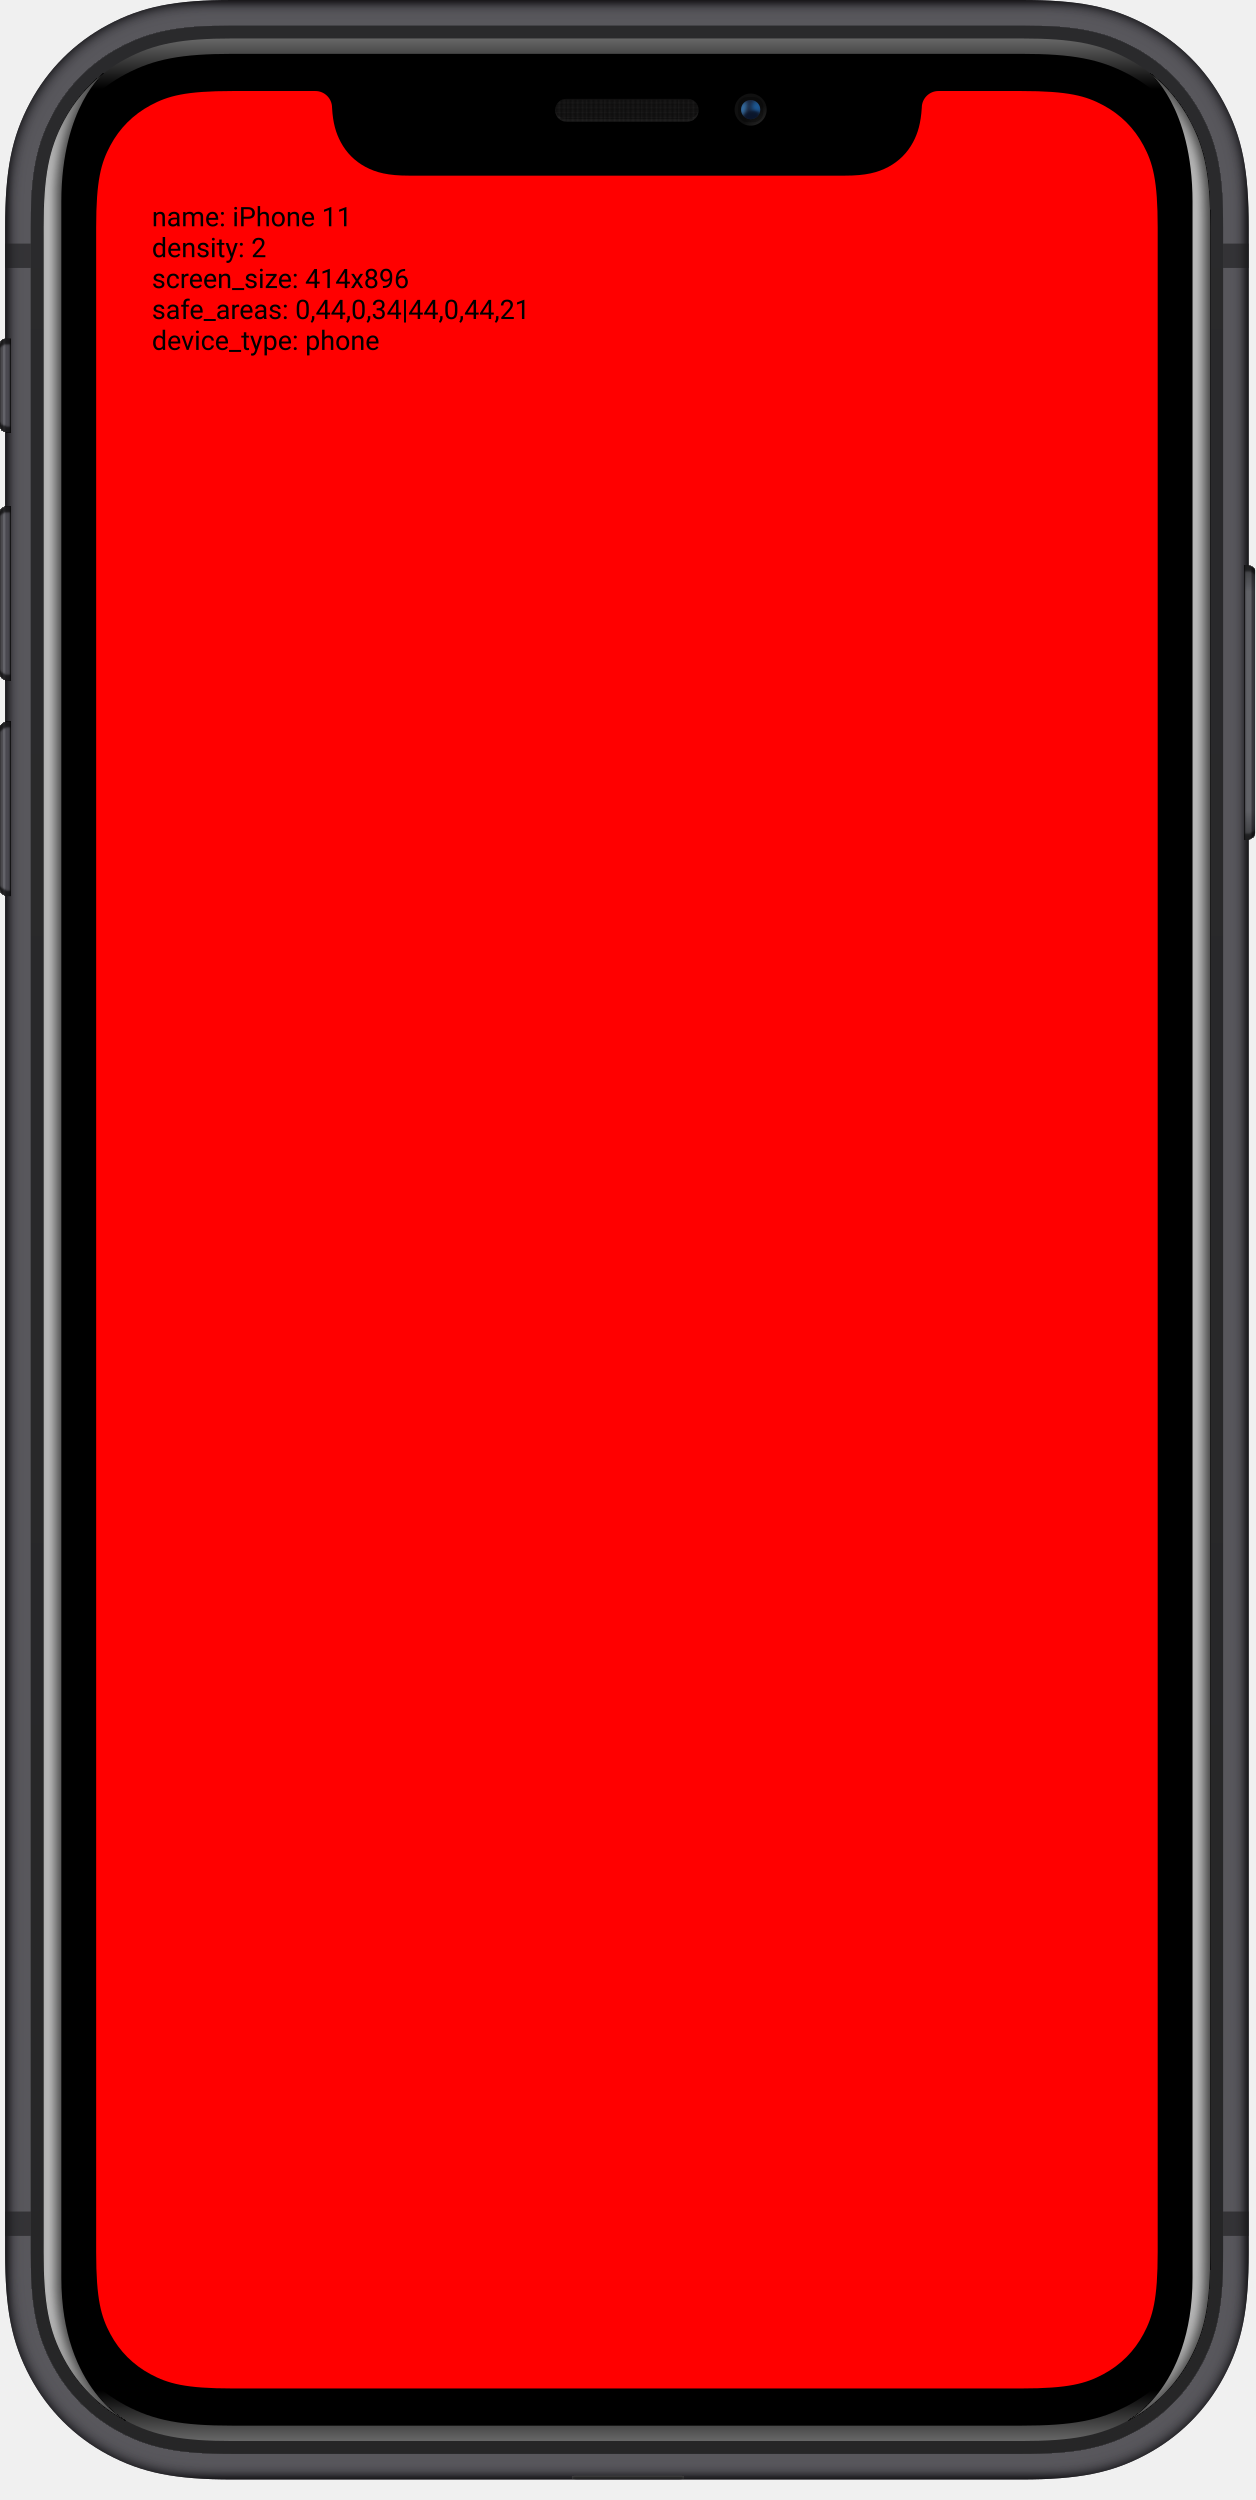
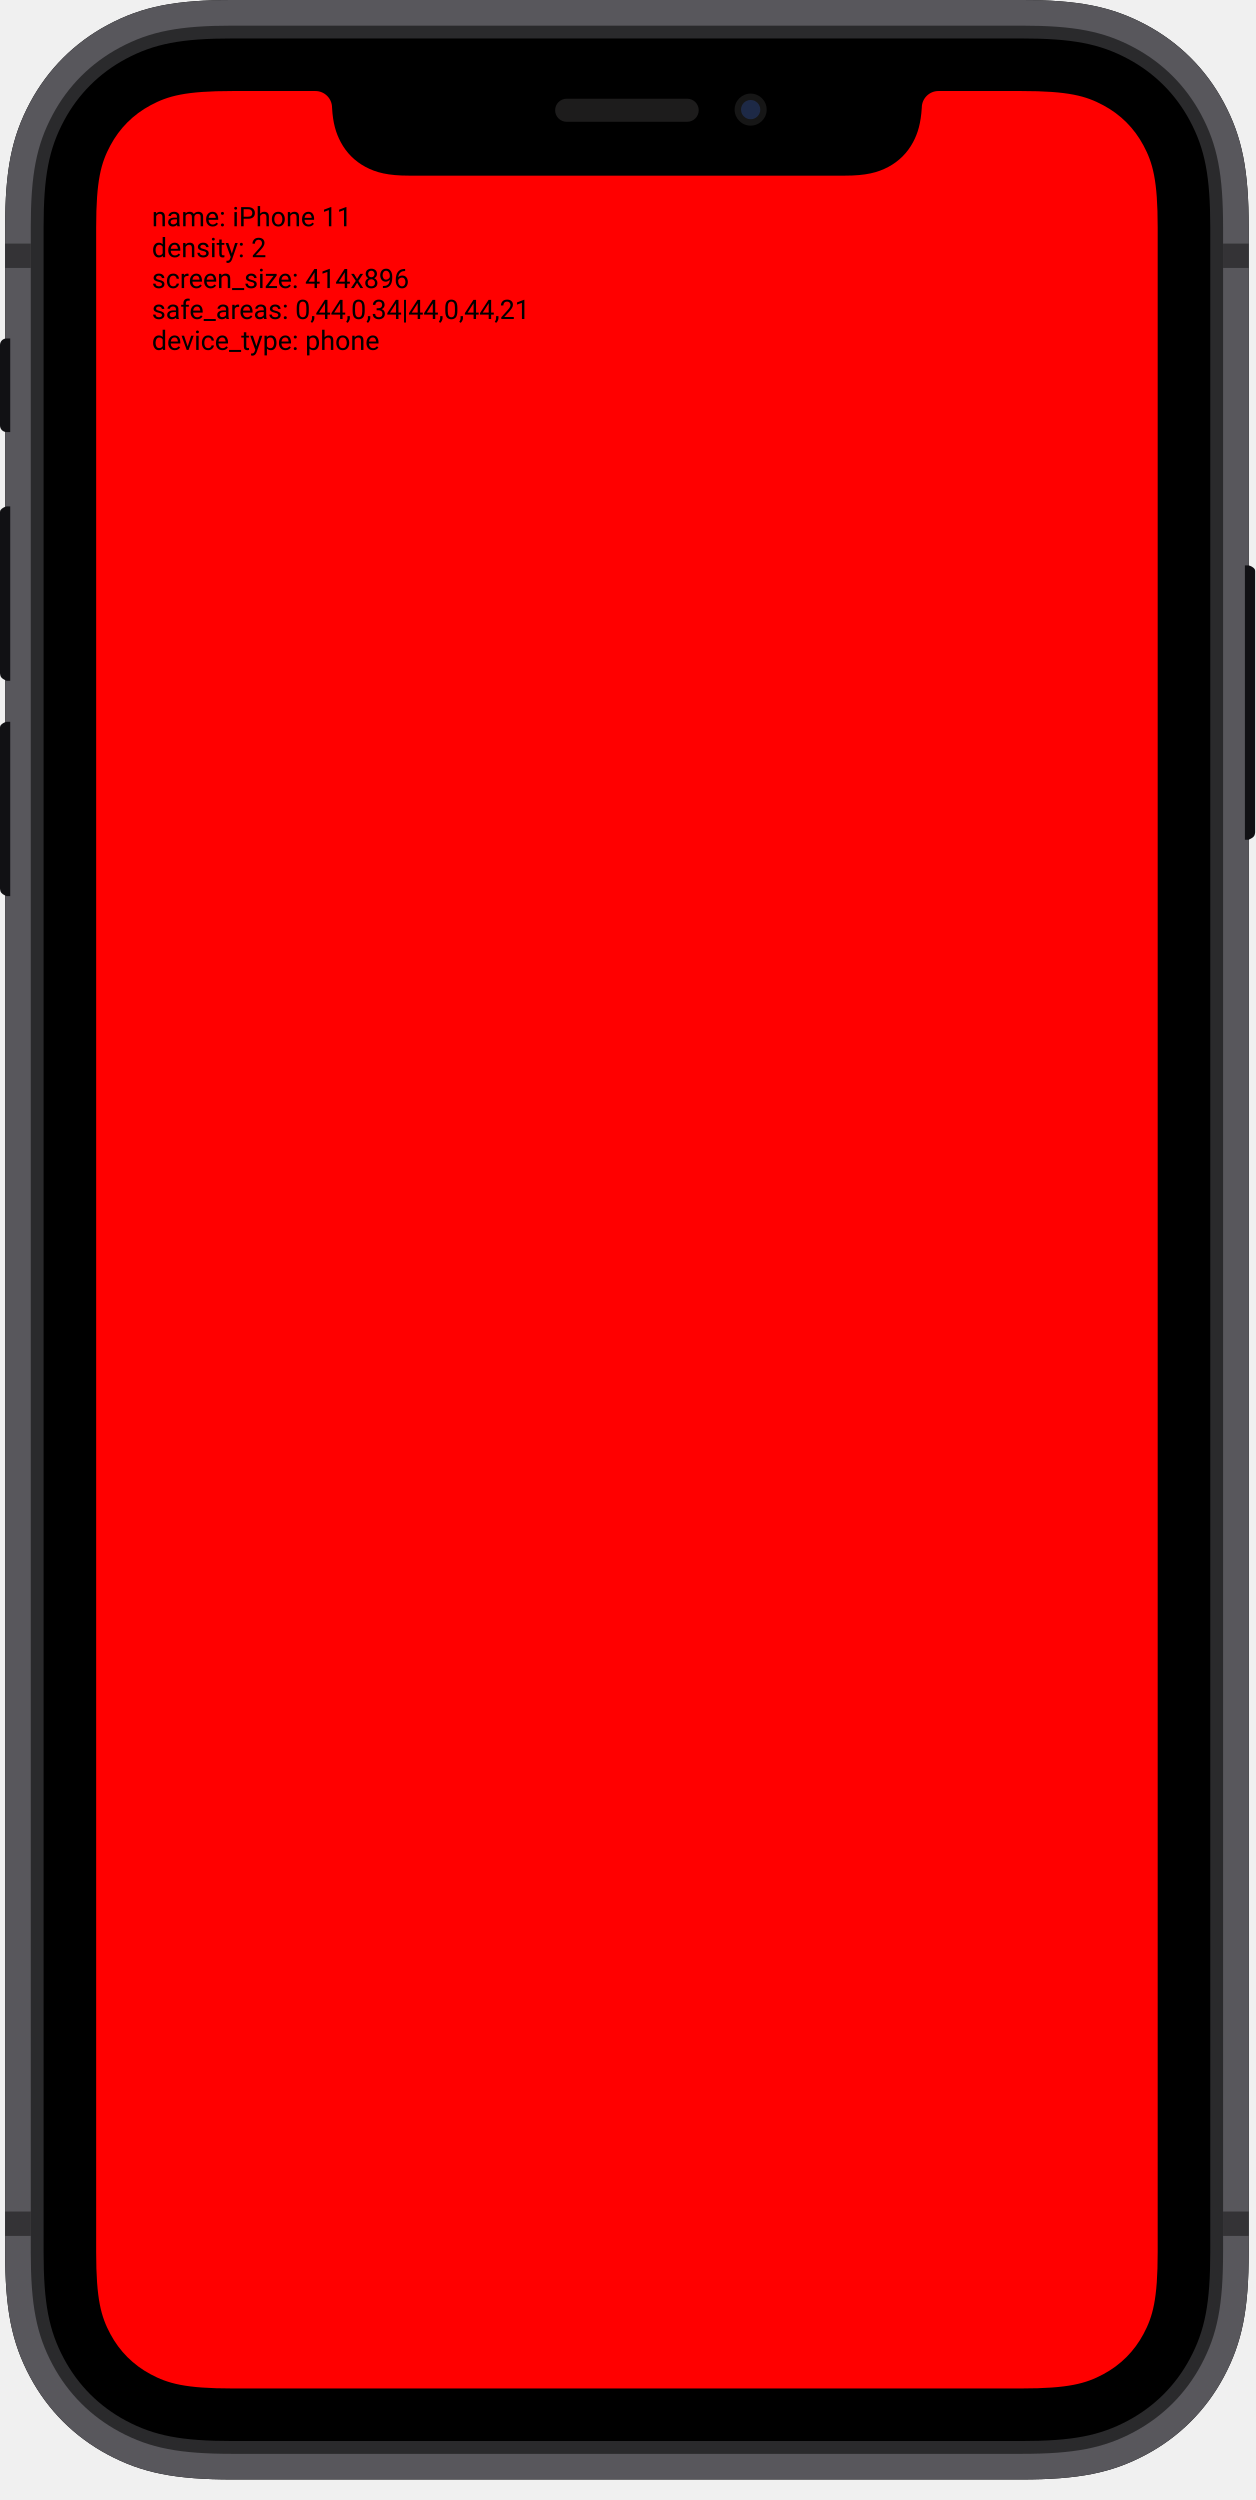
<svg xmlns="http://www.w3.org/2000/svg" width="934" height="1860" viewBox="0 0 934 1860" fill="none">
+   <path d="M173.029 0L759.833 0C802.232 0 826.945 4.772 852.76 18.578C877.464 31.79 897.256 51.583 910.468 76.286C924.274 102.101 929.046 126.815 929.046 169.213V1675.52C929.046 1717.92 924.274 1742.64 910.468 1768.45C897.256 1793.16 877.464 1812.95 852.76 1826.16C826.945 1839.97 802.232 1844.74 759.833 1844.74H173.029C130.63 1844.74 105.916 1839.97 80.102 1826.16C55.398 1812.95 35.605 1793.16 22.394 1768.45C8.588 1742.64 3.815 1717.92 3.815 1675.52V169.213C3.815 126.815 8.588 102.101 22.394 76.286C35.605 51.583 55.398 31.79 80.102 18.578C105.916 4.772 130.63 0 173.029 0Z" fill="black" />
  <path d="M173.029 0L759.833 0C802.232 0 826.945 4.772 852.76 18.578C877.464 31.79 897.256 51.583 910.468 76.286C924.274 102.101 929.046 126.815 929.046 169.213V1675.52C929.046 1717.92 924.274 1742.64 910.468 1768.45C897.256 1793.16 877.464 1812.95 852.76 1826.16C826.945 1839.97 802.232 1844.74 759.833 1844.74H173.029C130.63 1844.74 105.916 1839.97 80.102 1826.16C55.398 1812.95 35.605 1793.16 22.394 1768.45C8.588 1742.64 3.815 1717.92 3.815 1675.52V169.213C3.815 126.815 8.588 102.101 22.394 76.286C35.605 51.583 55.398 31.79 80.102 18.578C105.916 4.772 130.63 0 173.029 0Z" fill="#58575C" />
-   <mask id="mask0" mask-type="alpha" maskUnits="userSpaceOnUse" x="3" y="0" width="927" height="1845">
-     <path d="M173.029 0L759.833 0C802.232 0 826.945 4.772 852.76 18.578C877.464 31.79 897.256 51.583 910.468 76.286C924.274 102.101 929.046 126.815 929.046 169.213V1675.52C929.046 1717.92 924.274 1742.64 910.468 1768.45C897.256 1793.16 877.464 1812.95 852.76 1826.16C826.945 1839.97 802.232 1844.74 759.833 1844.74H173.029C130.63 1844.74 105.916 1839.97 80.102 1826.16C55.398 1812.95 35.605 1793.16 22.394 1768.45C8.588 1742.64 3.815 1717.92 3.815 1675.52V169.213C3.815 126.815 8.588 102.101 22.394 76.286C35.605 51.583 55.398 31.79 80.102 18.578C105.916 4.772 130.63 0 173.029 0Z" fill="white" />
-   </mask>
-   <g mask="url(#mask0)">
-     <g filter="url(#filter0_ii)">
-       <path d="M173.029 0L759.833 0C802.232 0 826.945 4.772 852.76 18.578C877.464 31.79 897.256 51.583 910.468 76.286C924.274 102.101 929.046 126.815 929.046 169.213V1675.52C929.046 1717.92 924.274 1742.64 910.468 1768.45C897.256 1793.16 877.464 1812.95 852.76 1826.16C826.945 1839.97 802.232 1844.74 759.833 1844.74H173.029C130.63 1844.74 105.916 1839.97 80.102 1826.16C55.398 1812.95 35.605 1793.16 22.394 1768.45C8.588 1742.64 3.815 1717.92 3.815 1675.52V169.213C3.815 126.815 8.588 102.101 22.394 76.286C35.605 51.583 55.398 31.79 80.102 18.578C105.916 4.772 130.63 0 173.029 0Z" fill="#58575C" />
-     </g>
-     <g filter="url(#filter1_d)">
-       <path d="M173.029 19.077L759.833 19.077C799.274 19.077 821.043 23.249 843.763 35.401C865.143 46.834 882.212 63.904 893.646 85.283C905.797 108.004 909.969 129.772 909.969 169.213V1675.52C909.969 1714.97 905.797 1736.73 893.646 1759.46C882.212 1780.83 865.143 1797.9 843.763 1809.34C821.043 1821.49 799.274 1825.66 759.833 1825.66H173.029C133.587 1825.66 111.819 1821.49 89.098 1809.34C67.719 1797.9 50.65 1780.83 39.216 1759.46C27.065 1736.73 22.892 1714.97 22.892 1675.52V169.213C22.892 129.772 27.065 108.004 39.216 85.283C50.65 63.904 67.719 46.834 89.098 35.401C111.819 23.249 133.587 19.077 173.029 19.077Z" fill="url(#paint0_linear)" />
-     </g>
-     <path d="M173.029 28.616L759.833 28.616C797.911 28.616 818.162 32.526 839.265 43.812C858.982 54.356 874.69 70.064 885.234 89.781C896.52 110.884 900.431 131.135 900.431 169.214V1675.53C900.431 1713.6 896.52 1733.85 885.234 1754.96C874.69 1774.67 858.982 1790.38 839.265 1800.93C818.162 1812.21 797.911 1816.12 759.833 1816.12H173.029C134.95 1816.12 114.699 1812.21 93.596 1800.93C73.879 1790.38 58.172 1774.67 47.627 1754.96C36.341 1733.85 32.431 1713.6 32.431 1675.53V169.214C32.431 131.135 36.341 110.884 47.627 89.781C58.172 70.064 73.879 54.356 93.596 43.812C114.699 32.526 134.95 28.616 173.029 28.616Z" fill="url(#paint1_linear)" />
-     <path d="M173.029 40.062L759.833 40.062C797.911 40.062 818.162 43.922 839.265 55.063C858.982 65.473 874.69 80.98 885.234 100.444C896.52 121.276 900.431 141.268 900.431 178.859V1665.88C900.431 1703.47 896.52 1723.46 885.234 1744.29C874.69 1763.76 858.982 1779.27 839.265 1789.68C818.162 1800.82 797.911 1804.68 759.833 1804.68H173.029C134.95 1804.68 114.699 1800.82 93.596 1789.68C73.879 1779.27 58.172 1763.76 47.627 1744.29C36.341 1723.46 32.431 1703.47 32.431 1665.88V178.859C32.431 141.268 36.341 121.276 47.627 100.444C58.172 80.98 73.879 65.473 93.596 55.063C114.699 43.922 134.95 40.062 173.029 40.062Z" fill="black" />
+   <path d="M173.029 19.077L759.833 19.077C799.274 19.077 821.043 23.249 843.763 35.401C865.143 46.834 882.212 63.904 893.646 85.283C905.797 108.004 909.969 129.772 909.969 169.213V1675.52C909.969 1714.97 905.797 1736.73 893.646 1759.46C882.212 1780.83 865.143 1797.9 843.763 1809.34C821.043 1821.49 799.274 1825.66 759.833 1825.66H173.029C133.587 1825.66 111.819 1821.49 89.098 1809.34C67.719 1797.9 50.65 1780.83 39.216 1759.46C27.065 1736.73 22.892 1714.97 22.892 1675.52V169.213C22.892 129.772 27.065 108.004 39.216 85.283C50.65 63.904 67.719 46.834 89.098 35.401C111.819 23.249 133.587 19.077 173.029 19.077Z" fill="#2A2A2C" />
+   <path d="M173.029 28.616L759.833 28.616C797.911 28.616 818.163 32.526 839.265 43.812C858.982 54.356 874.69 70.064 885.234 89.781C896.52 110.884 900.431 131.135 900.431 169.214V1675.53C900.431 1713.6 896.52 1733.86 885.234 1754.96C874.69 1774.67 858.982 1790.38 839.265 1800.93C818.163 1812.21 797.911 1816.12 759.833 1816.12H173.029C134.95 1816.12 114.699 1812.21 93.596 1800.93C73.879 1790.38 58.172 1774.67 47.627 1754.96C36.341 1733.86 32.431 1713.6 32.431 1675.53V169.214C32.431 131.135 36.341 110.884 47.627 89.781C58.172 70.064 73.879 54.356 93.596 43.812C114.699 32.526 134.95 28.616 173.029 28.616Z" fill="black" />
+   <g opacity="0.603">
+     <path d="M3.815 181.231H22.892V199.354H3.815V181.231Z" fill="#1C1C1D" />
+     <path d="M909.969 181.231H929.046V199.354H909.969V181.231Z" fill="#1C1C1D" />
+     <path d="M3.815 1645.38H22.892V1663.51H3.815V1645.38Z" fill="#1C1C1D" />
+     <path d="M909.969 1645.38H929.046V1663.51H909.969V1645.38Z" fill="#1C1C1D" />
  </g>
-   <g clip-path="url(#clip0)">
-     <g filter="url(#filter2_i)">
-       <path fill-rule="evenodd" clip-rule="evenodd" d="M429.612 1841.88C448.155 1841.88 486.458 1841.88 505.157 1841.88C505.286 1841.88 505.414 1841.88 505.541 1841.88C510.224 1841.91 509.745 1844.74 505.061 1844.74H429.708C425.025 1844.74 424.545 1841.91 429.228 1841.88C429.355 1841.88 429.483 1841.88 429.612 1841.88Z" fill="#222222" />
-     </g>
-   </g>
-   <g filter="url(#filter3_i)">
-     <path fill-rule="evenodd" clip-rule="evenodd" d="M93.596 1800.93C73.879 1790.38 58.172 1774.67 47.627 1754.96C36.341 1733.85 32.431 1713.6 32.431 1675.52V169.213C32.431 131.135 36.341 110.883 47.627 89.781C55.072 75.86 65.091 63.937 77.278 54.419C78.073 53.799 45.63 78.743 45.63 150.137C45.63 501.605 45.63 1678.92 45.63 1694.6C45.63 1779.36 97.102 1802.8 93.596 1800.93Z" fill="white" fill-opacity="0.8" />
-   </g>
-   <g filter="url(#filter4_i)">
-     <path fill-rule="evenodd" clip-rule="evenodd" d="M839.27 1800.93C858.986 1790.38 874.694 1774.67 885.239 1754.96C896.525 1733.85 900.435 1713.6 900.435 1675.52V169.213C900.435 131.135 896.525 110.883 885.239 89.781C877.794 75.86 867.775 63.937 855.588 54.419C854.793 53.799 887.236 78.743 887.236 150.137C887.236 501.605 887.236 1678.92 887.236 1694.6C887.236 1779.36 835.764 1802.8 839.27 1800.93Z" fill="white" fill-opacity="0.8" />
-   </g>
-   <rect opacity="0.603" x="3.815" y="181.231" width="19.077" height="18.123" fill="#1C1C1D" />
-   <rect opacity="0.603" x="909.969" y="181.231" width="19.077" height="18.123" fill="#1C1C1D" />
-   <rect opacity="0.603" x="3.815" y="1645.38" width="19.077" height="18.123" fill="#1C1C1D" />
-   <rect opacity="0.603" x="909.969" y="1645.38" width="19.077" height="18.123" fill="#1C1C1D" />
-   <g clip-path="url(#clip1)">
-     <g filter="url(#filter5_ii)">
-       <path fill-rule="evenodd" clip-rule="evenodd" d="M4.843 251.815C2.168 251.815 0 253.998 0 256.69V316.572C0 319.264 2.168 321.446 4.843 321.446H7.61C7.61 317.784 7.657 255.396 7.61 251.815H4.843Z" fill="url(#paint2_linear)" />
-     </g>
-     <g filter="url(#filter6_ii)">
-       <path fill-rule="evenodd" clip-rule="evenodd" d="M4.843 376.769C3.268 377.151 1.38 378.128 0.372 379.516C0.164 379.802 0 380.706 0 380.967C0 394.09 0 434.059 0 500.874C0 501.153 0.231 502.564 0.373 502.906C1.189 504.876 2.606 505.353 4.843 506.492H7.61C7.61 502.901 7.657 380.28 7.61 376.769H4.843Z" fill="url(#paint3_linear)" />
-     </g>
-     <g filter="url(#filter7_ii)">
-       <path fill-rule="evenodd" clip-rule="evenodd" d="M4.843 537.015C3.268 537.397 1.38 538.374 0.372 539.762C0.164 540.048 0 540.952 0 541.214C0 554.336 0 594.305 0 661.12C0 661.4 0.231 662.81 0.373 663.152C1.189 665.122 2.606 665.599 4.843 666.738H7.61C7.61 663.147 7.657 540.526 7.61 537.015H4.843Z" fill="url(#paint4_linear)" />
-     </g>
-     <g filter="url(#filter8_ii)">
-       <path fill-rule="evenodd" clip-rule="evenodd" d="M928.973 420.646C930.547 421.024 932.435 421.991 933.444 423.365C933.651 423.648 933.815 424.543 933.815 424.802C933.815 437.793 933.815 553.062 933.815 619.208C933.815 619.484 933.584 620.88 933.443 621.218C932.627 623.169 931.209 623.641 928.973 624.769H926.205C926.205 621.214 926.159 424.121 926.205 420.646H928.973Z" fill="url(#paint5_linear)" />
-       <path fill-rule="evenodd" clip-rule="evenodd" d="M928.973 420.646C930.547 421.024 932.435 421.991 933.444 423.365C933.651 423.648 933.815 424.543 933.815 424.802C933.815 437.793 933.815 553.062 933.815 619.208C933.815 619.484 933.584 620.88 933.443 621.218C932.627 623.169 931.209 623.641 928.973 624.769H926.205C926.205 621.214 926.159 424.121 926.205 420.646H928.973Z" fill="url(#paint6_linear)" fill-opacity="0.4" />
-     </g>
-   </g>
-   <g opacity="0.801" clip-path="url(#clip2)">
-     <rect x="413.015" y="73.446" width="106.831" height="17.169" rx="8.585" fill="#1D1C1C" />
-     <mask id="mask1" mask-type="alpha" maskUnits="userSpaceOnUse" x="413" y="73" width="107" height="18">
-       <rect x="413.015" y="73.446" width="106.831" height="17.169" rx="8.585" fill="white" />
-     </mask>
-     <g mask="url(#mask1)">
-       <path fill-rule="evenodd" clip-rule="evenodd" d="M413.015 73.446H519.846V74.35H413.015V73.446ZM413.015 77.061H519.846V77.965H413.015V77.061ZM519.846 80.675H413.015V81.579H519.846V80.675ZM413.015 84.29H519.846V85.194H413.015V84.29ZM519.846 87.904H413.015V88.808H519.846V87.904Z" fill="black" fill-opacity="0.15" />
-       <path fill-rule="evenodd" clip-rule="evenodd" d="M413.015 76.157H519.846V77.061H413.015V76.157ZM413.015 79.772H519.846V80.675H413.015V79.772ZM519.846 83.386H413.015V84.29H519.846V83.386ZM413.015 87.001H519.846V87.905H413.015V87.001ZM519.846 90.615H413.015V91.519H519.846V90.615Z" fill="white" fill-opacity="0.03" />
-       <path fill-rule="evenodd" clip-rule="evenodd" d="M417.443 74.242H418.358V90.724H417.443V74.242ZM413.78 74.242H414.695V90.724H413.78V74.242ZM422.021 74.242H421.105V90.724H422.021V74.242ZM423.852 74.242H424.768V90.724H423.852V74.242ZM428.431 74.242H427.515V90.724H428.431V74.242ZM431.178 74.242H432.094V90.724H431.178V74.242ZM435.756 74.242H434.841V90.724H435.756V74.242ZM437.588 74.242H438.503V90.724H437.588V74.242ZM442.166 74.242H441.25V90.724H442.166V74.242ZM444.913 74.242H445.829V90.724H444.913V74.242ZM449.492 74.242H448.576V90.724H449.492V74.242ZM451.323 74.242H452.239V90.724H451.323V74.242ZM455.901 74.242H454.986V90.724H455.901V74.242ZM458.649 74.242H459.564V90.724H458.649V74.242ZM463.227 74.242H462.311V90.724H463.227V74.242ZM465.058 74.242H465.974V90.724H465.058V74.242ZM469.637 74.242H468.721V90.724H469.637V74.242ZM472.384 74.242H473.3V90.724H472.384V74.242ZM476.962 74.242H476.047V90.724H476.962V74.242ZM478.794 74.242H479.709V90.724H478.794V74.242ZM483.372 74.242H482.457V90.724H483.372V74.242ZM486.119 74.242H487.035V90.724H486.119V74.242ZM490.698 74.242H489.782V90.724H490.698V74.242ZM492.529 74.242H493.445V90.724H492.529V74.242ZM497.108 74.242H496.192V90.724H497.108V74.242ZM499.855 74.242H500.77V90.724H499.855V74.242ZM504.433 74.242H503.518V90.724H504.433V74.242ZM506.265 74.242H507.18V90.724H506.265V74.242ZM510.843 74.242H509.927V90.724H510.843V74.242ZM513.59 74.242H514.506V90.724H513.59V74.242ZM518.169 74.242H517.253V90.724H518.169V74.242Z" fill="black" fill-opacity="0.15" />
-       <path fill-rule="evenodd" clip-rule="evenodd" d="M415.616 74.242H416.532V90.724H415.616V74.242ZM411.953 74.242H412.869V90.724H411.953V74.242ZM420.195 74.242H419.279V90.724H420.195V74.242ZM422.026 74.242H422.942V90.724H422.026V74.242ZM426.604 74.242H425.689V90.724H426.604V74.242ZM429.352 74.242H430.267V90.724H429.352V74.242ZM433.93 74.242H433.014V90.724H433.93V74.242ZM435.761 74.242H436.677V90.724H435.761V74.242ZM440.34 74.242H439.424V90.724H440.34V74.242ZM443.087 74.242H444.003V90.724H443.087V74.242ZM447.665 74.242H446.75V90.724H447.665V74.242ZM449.497 74.242H450.413V90.724H449.497V74.242ZM454.075 74.242H453.16V90.724H454.075V74.242ZM456.822 74.242H457.738V90.724H456.822V74.242ZM461.401 74.242H460.485V90.724H461.401V74.242ZM463.232 74.242H464.148V90.724H463.232V74.242ZM467.811 74.242H466.895V90.724H467.811V74.242ZM470.558 74.242H471.473V90.724H470.558V74.242ZM475.136 74.242H474.221V90.724H475.136V74.242ZM476.968 74.242H477.883V90.724H476.968V74.242ZM481.546 74.242H480.63V90.724H481.546V74.242ZM484.293 74.242H485.209V90.724H484.293V74.242ZM488.872 74.242H487.956V90.724H488.872V74.242ZM490.703 74.242H491.619V90.724H490.703V74.242ZM495.281 74.242H494.366V90.724H495.281V74.242ZM498.029 74.242H498.944V90.724H498.029V74.242ZM502.607 74.242H501.691V90.724H502.607V74.242ZM504.438 74.242H505.354V90.724H504.438V74.242ZM509.017 74.242H508.101V90.724H509.017V74.242ZM511.764 74.242H512.68V90.724H511.764V74.242ZM516.342 74.242H515.427V90.724H516.342V74.242Z" fill="white" fill-opacity="0.03" />
-     </g>
-     <g opacity="0.244" filter="url(#filter9_iii)">
-       <rect x="413.015" y="73.446" width="106.831" height="17.169" rx="8.585" fill="black" fill-opacity="0.01" />
-     </g>
-     <mask id="mask2" mask-type="alpha" maskUnits="userSpaceOnUse" x="413" y="73" width="107" height="18">
-       <rect x="413.015" y="73.446" width="106.831" height="17.169" rx="8.585" fill="white" />
-     </mask>
-     <g mask="url(#mask2)">
- </g>
-   </g>
-   <g clip-path="url(#clip3)">
-     <circle cx="558.477" cy="81.554" r="11.923" fill="url(#paint7_radial)" />
-     <g opacity="0.388" filter="url(#filter10_dd)">
-       <circle cx="558.477" cy="81.554" r="7.154" fill="url(#paint8_linear)" />
-     </g>
-     <mask id="mask3" mask-type="alpha" maskUnits="userSpaceOnUse" x="551" y="74" width="15" height="15">
-       <circle cx="558.477" cy="81.554" r="7.154" fill="white" />
-     </mask>
-     <g mask="url(#mask3)">
-       <g filter="url(#filter11_f)">
-         <ellipse cx="552.768" cy="80.615" rx="5.911" ry="1.981" transform="rotate(-76 552.768 80.6149)" fill="#3E89CC" />
-       </g>
-       <g filter="url(#filter12_f)">
-         <ellipse cx="563.246" cy="79.646" rx="4.292" ry="5.246" fill="#1C5894" />
-       </g>
-       <g filter="url(#filter13_f)">
-         <ellipse cx="559.454" cy="86.864" rx="6.254" ry="4.227" transform="rotate(-16 559.454 86.8642)" fill="#0A152B" />
-       </g>
-     </g>
-   </g>
-   <path fill-rule="evenodd" clip-rule="evenodd" d="M234.646 67.723C241.495 67.723 247.046 73.275 247.046 80.123C247.687 91.724 249.955 99.08 253.544 105.791C257.783 113.718 264.005 119.94 271.933 124.18C279.86 128.419 288.764 130.677 304.207 130.677H628.655C644.098 130.677 653.002 128.419 660.929 124.18C668.857 119.94 675.078 113.718 679.318 105.791C682.906 99.081 685.094 91.647 685.815 80.123C685.815 73.275 691.367 67.723 698.216 67.723L759.833 67.723C795.123 67.723 807.92 71.398 820.822 78.297C833.724 85.197 843.849 95.323 850.749 108.224C857.649 121.126 861.323 133.923 861.323 169.214V1675.53C861.323 1710.82 857.649 1723.61 850.749 1736.51C843.849 1749.42 833.724 1759.54 820.822 1766.44C807.92 1773.34 795.123 1777.02 759.833 1777.02H173.029C137.739 1777.02 124.941 1773.34 112.04 1766.44C99.138 1759.54 89.013 1749.42 82.113 1736.51C75.213 1723.61 71.539 1710.82 71.539 1675.53V169.214C71.539 133.923 75.213 121.126 82.113 108.224C89.013 95.323 99.138 85.197 112.04 78.297C124.941 71.398 137.739 67.723 173.029 67.723H234.646Z" fill="#FF0000" />
+   <path fill-rule="evenodd" clip-rule="evenodd" d="M4.843 251.815C2.168 251.815 0 253.998 0 256.69V316.572C0 319.264 2.168 321.446 4.843 321.446H7.61C7.61 317.784 7.657 255.396 7.61 251.815H4.843Z" fill="#111114" />
+   <path fill-rule="evenodd" clip-rule="evenodd" d="M4.843 376.769C3.268 377.151 1.38 378.128 0.372 379.516C0.164 379.802 0 380.706 0 380.967C0 394.09 0 434.059 0 500.874C0 501.153 0.231 502.564 0.373 502.906C1.189 504.876 2.606 505.353 4.843 506.492H7.61C7.61 502.901 7.657 380.28 7.61 376.769H4.843Z" fill="#111114" />
+   <path fill-rule="evenodd" clip-rule="evenodd" d="M4.843 537.015C3.268 537.397 1.38 538.374 0.372 539.762C0.164 540.048 0 540.952 0 541.214C0 554.336 0 594.305 0 661.12C0 661.4 0.231 662.81 0.373 663.152C1.189 665.122 2.606 665.599 4.843 666.738H7.61C7.61 663.147 7.657 540.526 7.61 537.015H4.843Z" fill="#111114" />
+   <path fill-rule="evenodd" clip-rule="evenodd" d="M928.973 420.646C930.547 421.024 932.435 421.991 933.444 423.365C933.651 423.648 933.815 424.543 933.815 424.802C933.815 437.793 933.815 553.062 933.815 619.208C933.815 619.484 933.584 620.88 933.443 621.218C932.627 623.169 931.209 623.641 928.973 624.769H926.205C926.205 621.214 926.159 424.121 926.205 420.646H928.973Z" fill="#111114" />
+   <rect x="413.015" y="73.446" width="106.831" height="17.169" rx="8.585" fill="#1D1C1C" />
+   <circle cx="558.477" cy="81.554" r="11.923" fill="#161616" />
+   <circle opacity="0.388" cx="558.477" cy="81.554" r="7.154" fill="#2A4893" />
+   <path fill-rule="evenodd" clip-rule="evenodd" d="M234.646 67.723C241.495 67.723 247.046 73.275 247.046 80.123C247.687 91.724 249.955 99.08 253.544 105.791C257.783 113.718 264.005 119.94 271.933 124.179C279.86 128.419 288.764 130.677 304.207 130.677H628.655C644.098 130.677 653.002 128.419 660.929 124.179C668.857 119.94 675.078 113.718 679.318 105.791C682.906 99.081 685.094 91.647 685.815 80.123C685.815 73.275 691.367 67.723 698.215 67.723L759.833 67.723C795.123 67.723 807.92 71.398 820.822 78.297C833.724 85.197 843.849 95.323 850.749 108.224C857.649 121.126 861.323 133.923 861.323 169.214V1675.53C861.323 1710.82 857.649 1723.61 850.749 1736.51C843.849 1749.42 833.724 1759.54 820.822 1766.44C807.92 1773.34 795.123 1777.02 759.833 1777.02H173.029C137.739 1777.02 124.941 1773.34 112.04 1766.44C99.138 1759.54 89.013 1749.42 82.113 1736.51C75.213 1723.61 71.539 1710.82 71.539 1675.53V169.214C71.539 133.923 75.213 121.126 82.113 108.224C89.013 95.323 99.138 85.197 112.04 78.297C124.941 71.398 137.739 67.723 173.029 67.723H234.646Z" fill="#FF0000" />
  <text fill="black" xml:space="preserve" style="white-space: pre" font-family="Roboto" font-size="20" letter-spacing="0em">
    <tspan x="113" y="168.336">name: iPhone 11
</tspan>
    <tspan x="113" y="191.336">density: 2
</tspan>
    <tspan x="113" y="214.336">screen_size: 414x896
</tspan>
    <tspan x="113" y="237.336">safe_areas: 0,44,0,34|44,0,44,21
</tspan>
    <tspan x="113" y="260.336">device_type: phone</tspan>
  </text>
-   <defs>
-     <filter id="filter0_ii" x="3.815" y="0" width="925.231" height="1844.74" filterUnits="userSpaceOnUse" color-interpolation-filters="sRGB">
-       <feFlood flood-opacity="0" result="BackgroundImageFix" />
-       <feBlend mode="normal" in="SourceGraphic" in2="BackgroundImageFix" result="shape" />
-       <feColorMatrix in="SourceAlpha" type="matrix" values="0 0 0 0 0 0 0 0 0 0 0 0 0 0 0 0 0 0 127 0" result="hardAlpha" />
-       <feOffset />
-       <feGaussianBlur stdDeviation="6.2" />
-       <feComposite in2="hardAlpha" operator="arithmetic" k2="-1" k3="1" />
-       <feColorMatrix type="matrix" values="0 0 0 0 0.11 0 0 0 0 0.106 0 0 0 0 0.129 0 0 0 1 0" />
-       <feBlend mode="normal" in2="shape" result="effect1_innerShadow" />
-       <feColorMatrix in="SourceAlpha" type="matrix" values="0 0 0 0 0 0 0 0 0 0 0 0 0 0 0 0 0 0 127 0" result="hardAlpha" />
-       <feOffset />
-       <feGaussianBlur stdDeviation="3.815" />
-       <feComposite in2="hardAlpha" operator="arithmetic" k2="-1" k3="1" />
-       <feColorMatrix type="matrix" values="0 0 0 0 0 0 0 0 0 0 0 0 0 0 0 0 0 0 0.752 0" />
-       <feBlend mode="normal" in2="effect1_innerShadow" result="effect2_innerShadow" />
-     </filter>
-     <filter id="filter1_d" x="22.892" y="19.077" width="887.077" height="1806.58" filterUnits="userSpaceOnUse" color-interpolation-filters="sRGB">
-       <feFlood flood-opacity="0" result="BackgroundImageFix" />
-       <feColorMatrix in="SourceAlpha" type="matrix" values="0 0 0 0 0 0 0 0 0 0 0 0 0 0 0 0 0 0 127 0" />
-       <feOffset />
-       <feColorMatrix type="matrix" values="0 0 0 0 0 0 0 0 0 0 0 0 0 0 0 0 0 0 0.251 0" />
-       <feBlend mode="normal" in2="BackgroundImageFix" result="effect1_dropShadow" />
-       <feBlend mode="normal" in="SourceGraphic" in2="effect1_dropShadow" result="shape" />
-     </filter>
-     <filter id="filter2_i" x="425.947" y="1841.88" width="82.876" height="3.815" filterUnits="userSpaceOnUse" color-interpolation-filters="sRGB">
-       <feFlood flood-opacity="0" result="BackgroundImageFix" />
-       <feBlend mode="normal" in="SourceGraphic" in2="BackgroundImageFix" result="shape" />
-       <feColorMatrix in="SourceAlpha" type="matrix" values="0 0 0 0 0 0 0 0 0 0 0 0 0 0 0 0 0 0 127 0" result="hardAlpha" />
-       <feOffset dy="0.954" />
-       <feGaussianBlur stdDeviation="0.954" />
-       <feComposite in2="hardAlpha" operator="arithmetic" k2="-1" k3="1" />
-       <feColorMatrix type="matrix" values="0 0 0 0 0.248 0 0 0 0 0.248 0 0 0 0 0.248 0 0 0 1 0" />
-       <feBlend mode="normal" in2="shape" result="effect1_innerShadow" />
-     </filter>
-     <filter id="filter3_i" x="27.661" y="54.408" width="66.106" height="1746.62" filterUnits="userSpaceOnUse" color-interpolation-filters="sRGB">
-       <feFlood flood-opacity="0" result="BackgroundImageFix" />
-       <feBlend mode="normal" in="SourceGraphic" in2="BackgroundImageFix" result="shape" />
-       <feColorMatrix in="SourceAlpha" type="matrix" values="0 0 0 0 0 0 0 0 0 0 0 0 0 0 0 0 0 0 127 0" result="hardAlpha" />
-       <feOffset dx="-4.769" />
-       <feGaussianBlur stdDeviation="4.769" />
-       <feComposite in2="hardAlpha" operator="arithmetic" k2="-1" k3="1" />
-       <feColorMatrix type="matrix" values="0 0 0 0 0 0 0 0 0 0 0 0 0 0 0 0 0 0 0.701 0" />
-       <feBlend mode="normal" in2="shape" result="effect1_innerShadow" />
-     </filter>
-     <filter id="filter4_i" x="834.329" y="54.408" width="66.106" height="1746.62" filterUnits="userSpaceOnUse" color-interpolation-filters="sRGB">
-       <feFlood flood-opacity="0" result="BackgroundImageFix" />
-       <feBlend mode="normal" in="SourceGraphic" in2="BackgroundImageFix" result="shape" />
-       <feColorMatrix in="SourceAlpha" type="matrix" values="0 0 0 0 0 0 0 0 0 0 0 0 0 0 0 0 0 0 127 0" result="hardAlpha" />
-       <feOffset dx="-4.769" />
-       <feGaussianBlur stdDeviation="4.769" />
-       <feComposite in2="hardAlpha" operator="arithmetic" k2="-1" k3="1" />
-       <feColorMatrix type="matrix" values="0 0 0 0 0 0 0 0 0 0 0 0 0 0 0 0 0 0 0.701 0" />
-       <feBlend mode="normal" in2="shape" result="effect1_innerShadow" />
-     </filter>
-     <filter id="filter5_ii" x="0" y="249.908" width="7.631" height="73.446" filterUnits="userSpaceOnUse" color-interpolation-filters="sRGB">
-       <feFlood flood-opacity="0" result="BackgroundImageFix" />
-       <feBlend mode="normal" in="SourceGraphic" in2="BackgroundImageFix" result="shape" />
-       <feColorMatrix in="SourceAlpha" type="matrix" values="0 0 0 0 0 0 0 0 0 0 0 0 0 0 0 0 0 0 127 0" result="hardAlpha" />
-       <feOffset dy="4.769" />
-       <feGaussianBlur stdDeviation="0.954" />
-       <feComposite in2="hardAlpha" operator="arithmetic" k2="-1" k3="1" />
-       <feColorMatrix type="matrix" values="0 0 0 0 0 0 0 0 0 0 0 0 0 0 0 0 0 0 0.653 0" />
-       <feBlend mode="normal" in2="shape" result="effect1_innerShadow" />
-       <feColorMatrix in="SourceAlpha" type="matrix" values="0 0 0 0 0 0 0 0 0 0 0 0 0 0 0 0 0 0 127 0" result="hardAlpha" />
-       <feOffset dy="-4.769" />
-       <feGaussianBlur stdDeviation="0.954" />
-       <feComposite in2="hardAlpha" operator="arithmetic" k2="-1" k3="1" />
-       <feColorMatrix type="matrix" values="0 0 0 0 0 0 0 0 0 0 0 0 0 0 0 0 0 0 0.649 0" />
-       <feBlend mode="normal" in2="effect1_innerShadow" result="effect2_innerShadow" />
-     </filter>
-     <filter id="filter6_ii" x="0" y="374.862" width="7.631" height="133.538" filterUnits="userSpaceOnUse" color-interpolation-filters="sRGB">
-       <feFlood flood-opacity="0" result="BackgroundImageFix" />
-       <feBlend mode="normal" in="SourceGraphic" in2="BackgroundImageFix" result="shape" />
-       <feColorMatrix in="SourceAlpha" type="matrix" values="0 0 0 0 0 0 0 0 0 0 0 0 0 0 0 0 0 0 127 0" result="hardAlpha" />
-       <feOffset dy="4.769" />
-       <feGaussianBlur stdDeviation="0.954" />
-       <feComposite in2="hardAlpha" operator="arithmetic" k2="-1" k3="1" />
-       <feColorMatrix type="matrix" values="0 0 0 0 0 0 0 0 0 0 0 0 0 0 0 0 0 0 0.653 0" />
-       <feBlend mode="normal" in2="shape" result="effect1_innerShadow" />
-       <feColorMatrix in="SourceAlpha" type="matrix" values="0 0 0 0 0 0 0 0 0 0 0 0 0 0 0 0 0 0 127 0" result="hardAlpha" />
-       <feOffset dy="-4.769" />
-       <feGaussianBlur stdDeviation="0.954" />
-       <feComposite in2="hardAlpha" operator="arithmetic" k2="-1" k3="1" />
-       <feColorMatrix type="matrix" values="0 0 0 0 0 0 0 0 0 0 0 0 0 0 0 0 0 0 0.649 0" />
-       <feBlend mode="normal" in2="effect1_innerShadow" result="effect2_innerShadow" />
-     </filter>
-     <filter id="filter7_ii" x="0" y="535.108" width="7.631" height="133.538" filterUnits="userSpaceOnUse" color-interpolation-filters="sRGB">
-       <feFlood flood-opacity="0" result="BackgroundImageFix" />
-       <feBlend mode="normal" in="SourceGraphic" in2="BackgroundImageFix" result="shape" />
-       <feColorMatrix in="SourceAlpha" type="matrix" values="0 0 0 0 0 0 0 0 0 0 0 0 0 0 0 0 0 0 127 0" result="hardAlpha" />
-       <feOffset dy="4.769" />
-       <feGaussianBlur stdDeviation="0.954" />
-       <feComposite in2="hardAlpha" operator="arithmetic" k2="-1" k3="1" />
-       <feColorMatrix type="matrix" values="0 0 0 0 0 0 0 0 0 0 0 0 0 0 0 0 0 0 0.653 0" />
-       <feBlend mode="normal" in2="shape" result="effect1_innerShadow" />
-       <feColorMatrix in="SourceAlpha" type="matrix" values="0 0 0 0 0 0 0 0 0 0 0 0 0 0 0 0 0 0 127 0" result="hardAlpha" />
-       <feOffset dy="-4.769" />
-       <feGaussianBlur stdDeviation="0.954" />
-       <feComposite in2="hardAlpha" operator="arithmetic" k2="-1" k3="1" />
-       <feColorMatrix type="matrix" values="0 0 0 0 0 0 0 0 0 0 0 0 0 0 0 0 0 0 0.649 0" />
-       <feBlend mode="normal" in2="effect1_innerShadow" result="effect2_innerShadow" />
-     </filter>
-     <filter id="filter8_ii" x="926.185" y="418.739" width="7.631" height="207.938" filterUnits="userSpaceOnUse" color-interpolation-filters="sRGB">
-       <feFlood flood-opacity="0" result="BackgroundImageFix" />
-       <feBlend mode="normal" in="SourceGraphic" in2="BackgroundImageFix" result="shape" />
-       <feColorMatrix in="SourceAlpha" type="matrix" values="0 0 0 0 0 0 0 0 0 0 0 0 0 0 0 0 0 0 127 0" result="hardAlpha" />
-       <feOffset dy="4.769" />
-       <feGaussianBlur stdDeviation="0.954" />
-       <feComposite in2="hardAlpha" operator="arithmetic" k2="-1" k3="1" />
-       <feColorMatrix type="matrix" values="0 0 0 0 0 0 0 0 0 0 0 0 0 0 0 0 0 0 0.499 0" />
-       <feBlend mode="normal" in2="shape" result="effect1_innerShadow" />
-       <feColorMatrix in="SourceAlpha" type="matrix" values="0 0 0 0 0 0 0 0 0 0 0 0 0 0 0 0 0 0 127 0" result="hardAlpha" />
-       <feOffset dy="-4.769" />
-       <feGaussianBlur stdDeviation="0.954" />
-       <feComposite in2="hardAlpha" operator="arithmetic" k2="-1" k3="1" />
-       <feColorMatrix type="matrix" values="0 0 0 0 0 0 0 0 0 0 0 0 0 0 0 0 0 0 0.497 0" />
-       <feBlend mode="normal" in2="effect1_innerShadow" result="effect2_innerShadow" />
-     </filter>
-     <filter id="filter9_iii" x="413.015" y="73.446" width="106.831" height="17.169" filterUnits="userSpaceOnUse" color-interpolation-filters="sRGB">
-       <feFlood flood-opacity="0" result="BackgroundImageFix" />
-       <feBlend mode="normal" in="SourceGraphic" in2="BackgroundImageFix" result="shape" />
-       <feColorMatrix in="SourceAlpha" type="matrix" values="0 0 0 0 0 0 0 0 0 0 0 0 0 0 0 0 0 0 127 0" result="hardAlpha" />
-       <feMorphology radius="2.862" operator="erode" in="SourceAlpha" result="effect1_innerShadow" />
-       <feOffset />
-       <feGaussianBlur stdDeviation="1.431" />
-       <feComposite in2="hardAlpha" operator="arithmetic" k2="-1" k3="1" />
-       <feColorMatrix type="matrix" values="0 0 0 0 0 0 0 0 0 0 0 0 0 0 0 0 0 0 0.795 0" />
-       <feBlend mode="normal" in2="shape" result="effect1_innerShadow" />
-       <feColorMatrix in="SourceAlpha" type="matrix" values="0 0 0 0 0 0 0 0 0 0 0 0 0 0 0 0 0 0 127 0" result="hardAlpha" />
-       <feOffset dy="-2.862" />
-       <feComposite in2="hardAlpha" operator="arithmetic" k2="-1" k3="1" />
-       <feColorMatrix type="matrix" values="0 0 0 0 0 0 0 0 0 0 0 0 0 0 0 0 0 0 0.8 0" />
-       <feBlend mode="normal" in2="effect1_innerShadow" result="effect2_innerShadow" />
-       <feColorMatrix in="SourceAlpha" type="matrix" values="0 0 0 0 0 0 0 0 0 0 0 0 0 0 0 0 0 0 127 0" result="hardAlpha" />
-       <feOffset dy="-1.908" />
-       <feComposite in2="hardAlpha" operator="arithmetic" k2="-1" k3="1" />
-       <feColorMatrix type="matrix" values="0 0 0 0 1 0 0 0 0 1 0 0 0 0 1 0 0 0 0.197 0" />
-       <feBlend mode="normal" in2="effect2_innerShadow" result="effect3_innerShadow" />
-     </filter>
-     <filter id="filter10_dd" x="543.692" y="66.769" width="29.569" height="29.569" filterUnits="userSpaceOnUse" color-interpolation-filters="sRGB">
-       <feFlood flood-opacity="0" result="BackgroundImageFix" />
-       <feColorMatrix in="SourceAlpha" type="matrix" values="0 0 0 0 0 0 0 0 0 0 0 0 0 0 0 0 0 0 127 0" />
-       <feMorphology radius="3.815" operator="dilate" in="SourceAlpha" result="effect1_dropShadow" />
-       <feOffset />
-       <feGaussianBlur stdDeviation="1.908" />
-       <feColorMatrix type="matrix" values="0 0 0 0 0 0 0 0 0 0 0 0 0 0 0 0 0 0 0.4 0" />
-       <feBlend mode="normal" in2="BackgroundImageFix" result="effect1_dropShadow" />
-       <feColorMatrix in="SourceAlpha" type="matrix" values="0 0 0 0 0 0 0 0 0 0 0 0 0 0 0 0 0 0 127 0" />
-       <feMorphology radius="1.908" operator="dilate" in="SourceAlpha" result="effect2_dropShadow" />
-       <feOffset />
-       <feColorMatrix type="matrix" values="0 0 0 0 0 0 0 0 0 0 0 0 0 0 0 0 0 0 1 0" />
-       <feBlend mode="normal" in2="effect1_dropShadow" result="effect2_dropShadow" />
-       <feBlend mode="normal" in="SourceGraphic" in2="effect2_dropShadow" result="shape" />
-     </filter>
-     <filter id="filter11_f" x="546.482" y="70.97" width="12.57" height="19.29" filterUnits="userSpaceOnUse" color-interpolation-filters="sRGB">
-       <feFlood flood-opacity="0" result="BackgroundImageFix" />
-       <feBlend mode="normal" in="SourceGraphic" in2="BackgroundImageFix" result="shape" />
-       <feGaussianBlur stdDeviation="1.945" result="effect1_foregroundBlur" />
-     </filter>
-     <filter id="filter12_f" x="555.065" y="70.511" width="16.363" height="18.271" filterUnits="userSpaceOnUse" color-interpolation-filters="sRGB">
-       <feFlood flood-opacity="0" result="BackgroundImageFix" />
-       <feBlend mode="normal" in="SourceGraphic" in2="BackgroundImageFix" result="shape" />
-       <feGaussianBlur stdDeviation="1.945" result="effect1_foregroundBlur" />
-     </filter>
-     <filter id="filter13_f" x="550.409" y="79.529" width="18.089" height="14.67" filterUnits="userSpaceOnUse" color-interpolation-filters="sRGB">
-       <feFlood flood-opacity="0" result="BackgroundImageFix" />
-       <feBlend mode="normal" in="SourceGraphic" in2="BackgroundImageFix" result="shape" />
-       <feGaussianBlur stdDeviation="1.46" result="effect1_foregroundBlur" />
-     </filter>
-     <linearGradient id="paint0_linear" x1="22.892" y1="19.077" x2="22.892" y2="1825.66" gradientUnits="userSpaceOnUse">
-       <stop stop-color="#2A2A2C" />
-       <stop offset="1" stop-color="#262627" />
-     </linearGradient>
-     <linearGradient id="paint1_linear" x1="32.431" y1="28.616" x2="32.431" y2="1816.12" gradientUnits="userSpaceOnUse">
-       <stop stop-color="#676767" />
-       <stop offset="0.021" />
-       <stop offset="0.979" />
-       <stop offset="1" stop-color="#676767" />
-     </linearGradient>
-     <linearGradient id="paint2_linear" x1="2.074" y1="292.708" x2="4.172" y2="292.708" gradientUnits="userSpaceOnUse">
-       <stop stop-color="#4E4D52" />
-       <stop offset="0.007" stop-color="#636369" />
-       <stop offset="0.904" stop-color="#636369" />
-       <stop offset="1" stop-color="#4A4950" />
-     </linearGradient>
-     <linearGradient id="paint3_linear" x1="2.074" y1="452.953" x2="4.172" y2="452.953" gradientUnits="userSpaceOnUse">
-       <stop stop-color="#4E4D52" />
-       <stop offset="0.007" stop-color="#636369" />
-       <stop offset="0.904" stop-color="#636369" />
-       <stop offset="1" stop-color="#4A4950" />
-     </linearGradient>
-     <linearGradient id="paint4_linear" x1="2.074" y1="613.199" x2="4.172" y2="613.199" gradientUnits="userSpaceOnUse">
-       <stop stop-color="#4E4D52" />
-       <stop offset="0.007" stop-color="#636369" />
-       <stop offset="0.904" stop-color="#636369" />
-       <stop offset="1" stop-color="#4A4950" />
-     </linearGradient>
-     <linearGradient id="paint5_linear" x1="931.179" y1="514.046" x2="931.061" y2="514.046" gradientUnits="userSpaceOnUse">
-       <stop stop-color="#3B3B40" />
-       <stop offset="1" stop-color="#606166" />
-     </linearGradient>
-     <linearGradient id="paint6_linear" x1="933.815" y1="420.646" x2="933.815" y2="624.769" gradientUnits="userSpaceOnUse">
-       <stop stop-opacity="0.997" />
-       <stop offset="0.095" stop-opacity="0.01" />
-       <stop offset="0.895" stop-opacity="0.01" />
-       <stop offset="1" />
-     </linearGradient>
-     <radialGradient id="paint7_radial" cx="0" cy="0" r="1" gradientUnits="userSpaceOnUse" gradientTransform="translate(575.422 101.615) rotate(45.1938) scale(24.0039)">
-       <stop stop-color="#434343" />
-       <stop offset="1" stop-color="#121212" />
-     </radialGradient>
-     <linearGradient id="paint8_linear" x1="558.477" y1="60.093" x2="558.477" y2="88.708" gradientUnits="userSpaceOnUse">
-       <stop stop-color="#2A4893" />
-       <stop offset="1" stop-color="#213054" />
-     </linearGradient>
-     <clipPath id="clip0">
-       <rect width="103.015" height="2.862" fill="white" transform="translate(415.877 1841.88)" />
-     </clipPath>
-     <clipPath id="clip1">
-       <rect width="933.815" height="414.923" fill="white" transform="translate(0 251.815)" />
-     </clipPath>
-     <clipPath id="clip2">
-       <rect width="106.831" height="17.169" fill="white" transform="translate(413.015 73.4463)" />
-     </clipPath>
-     <clipPath id="clip3">
-       <rect width="23.846" height="23.846" fill="white" transform="translate(546.554 69.6309)" />
-     </clipPath>
-   </defs>
</svg>
